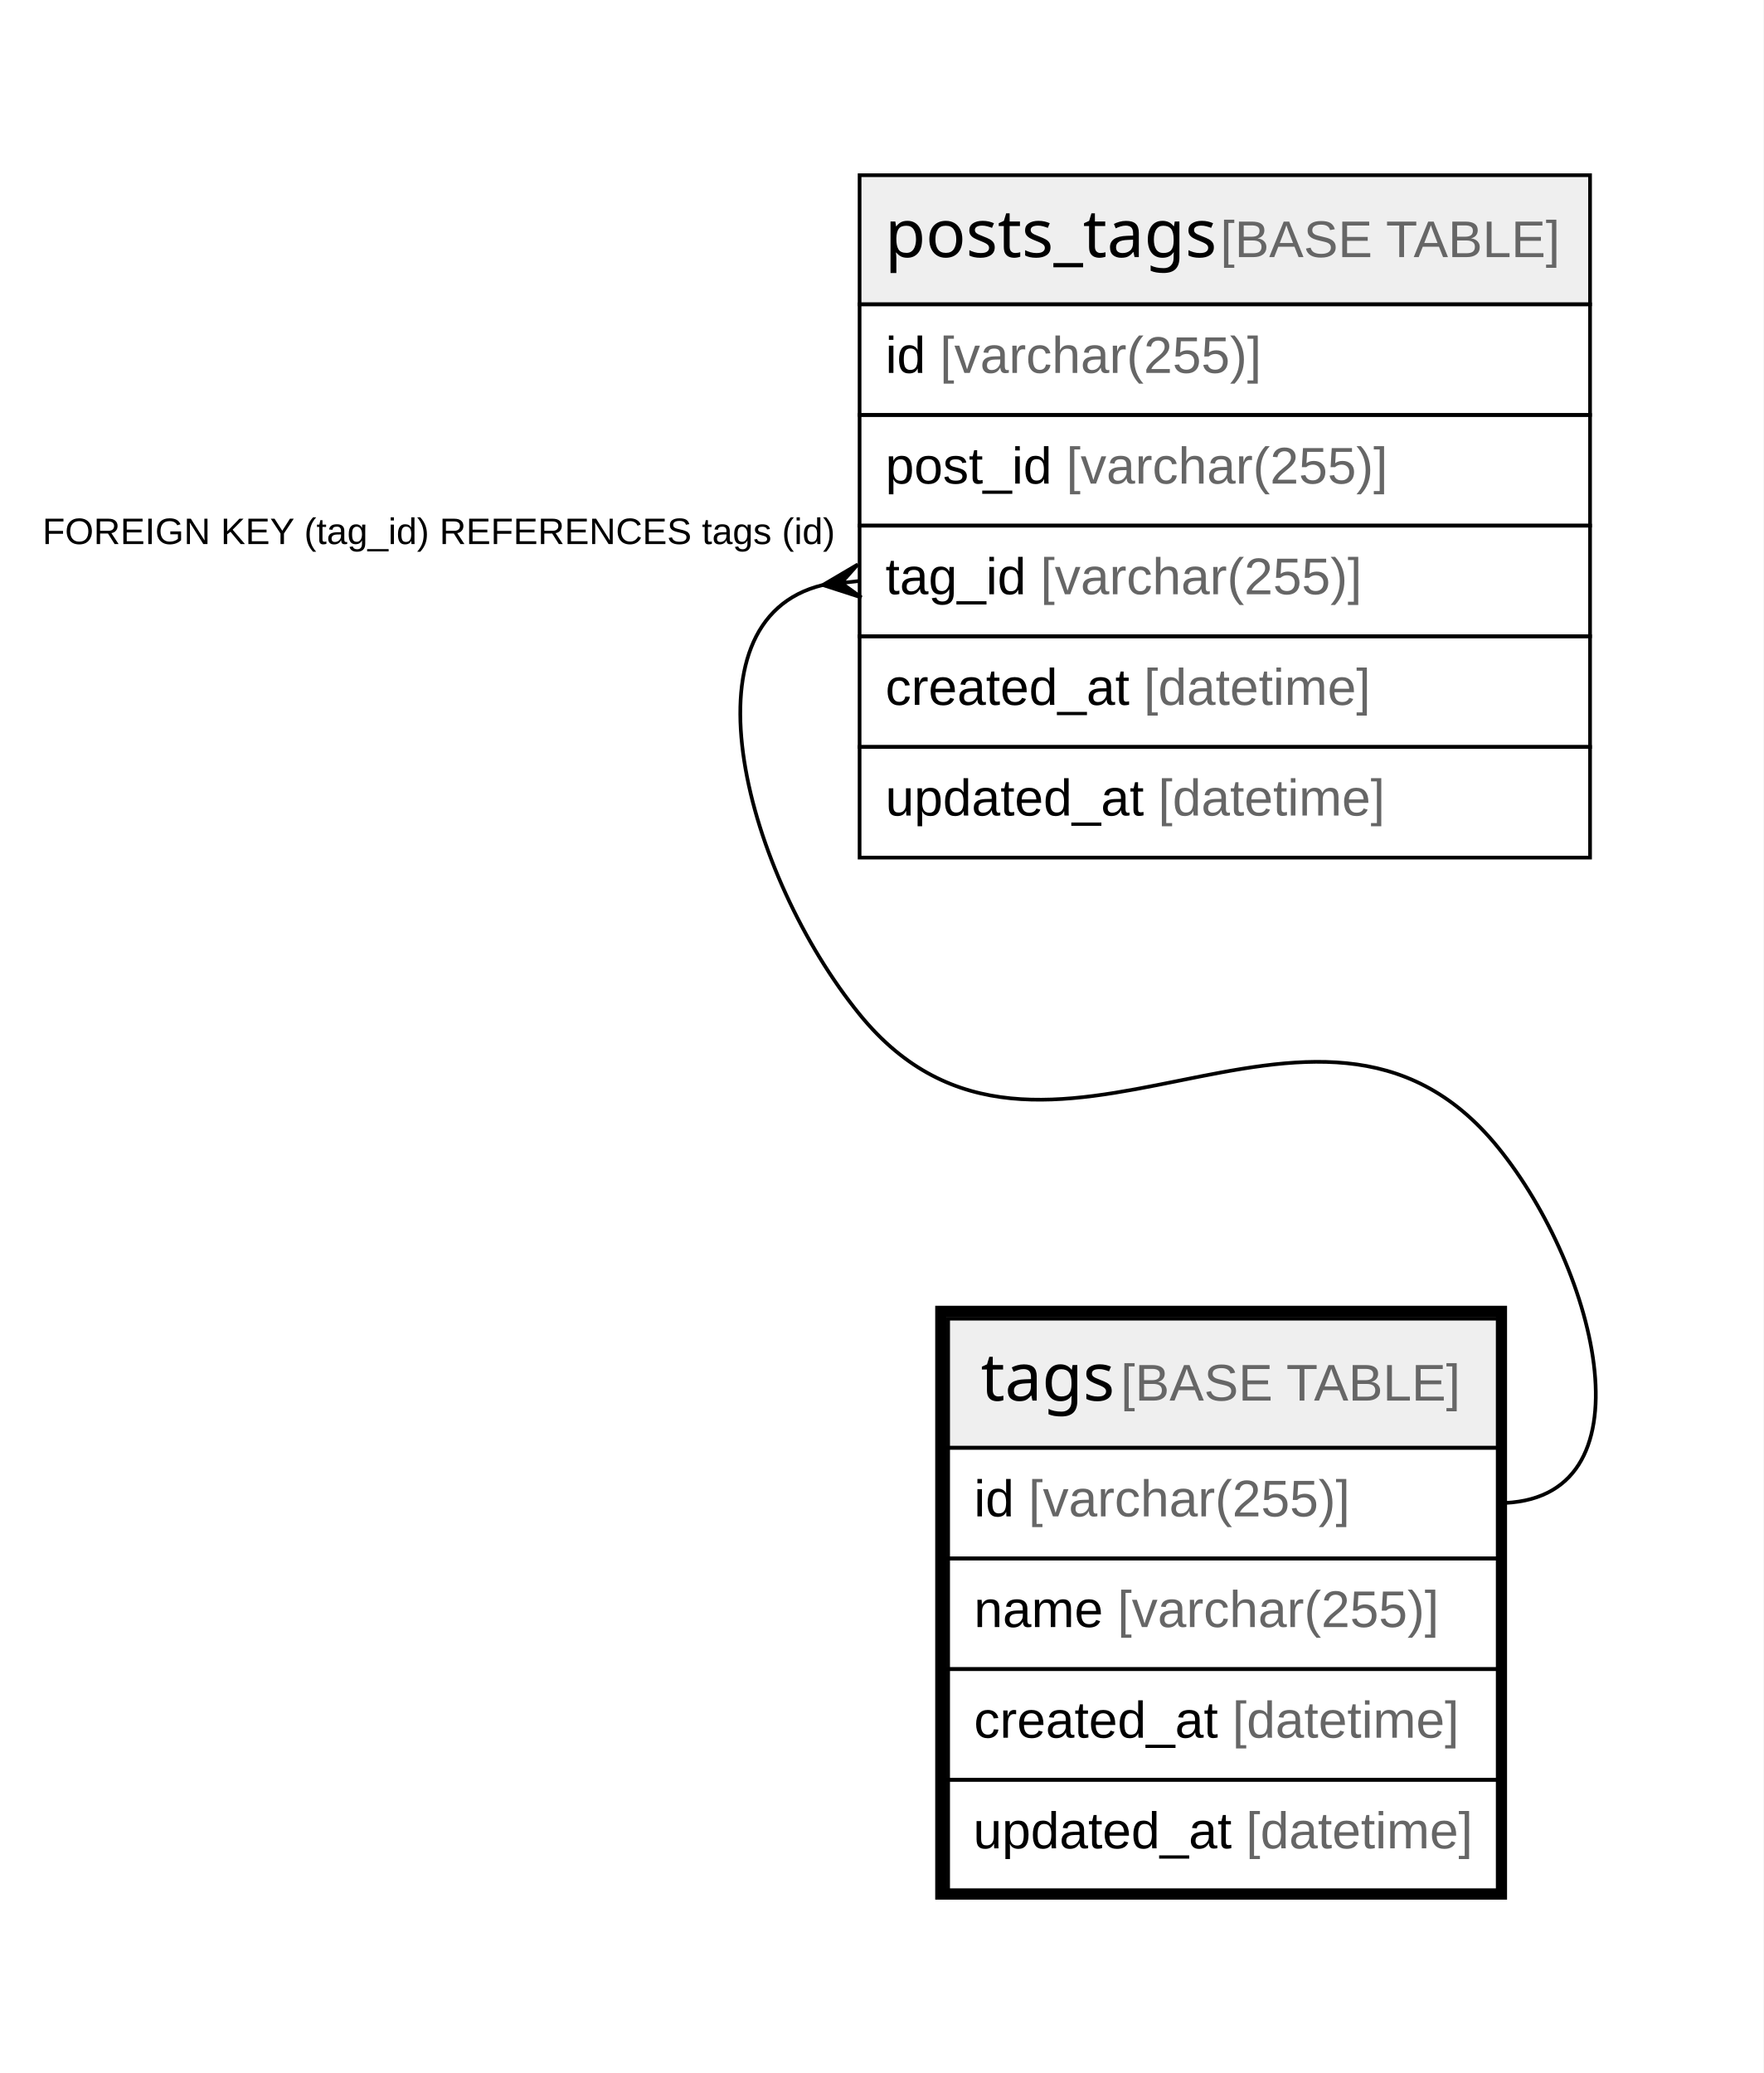
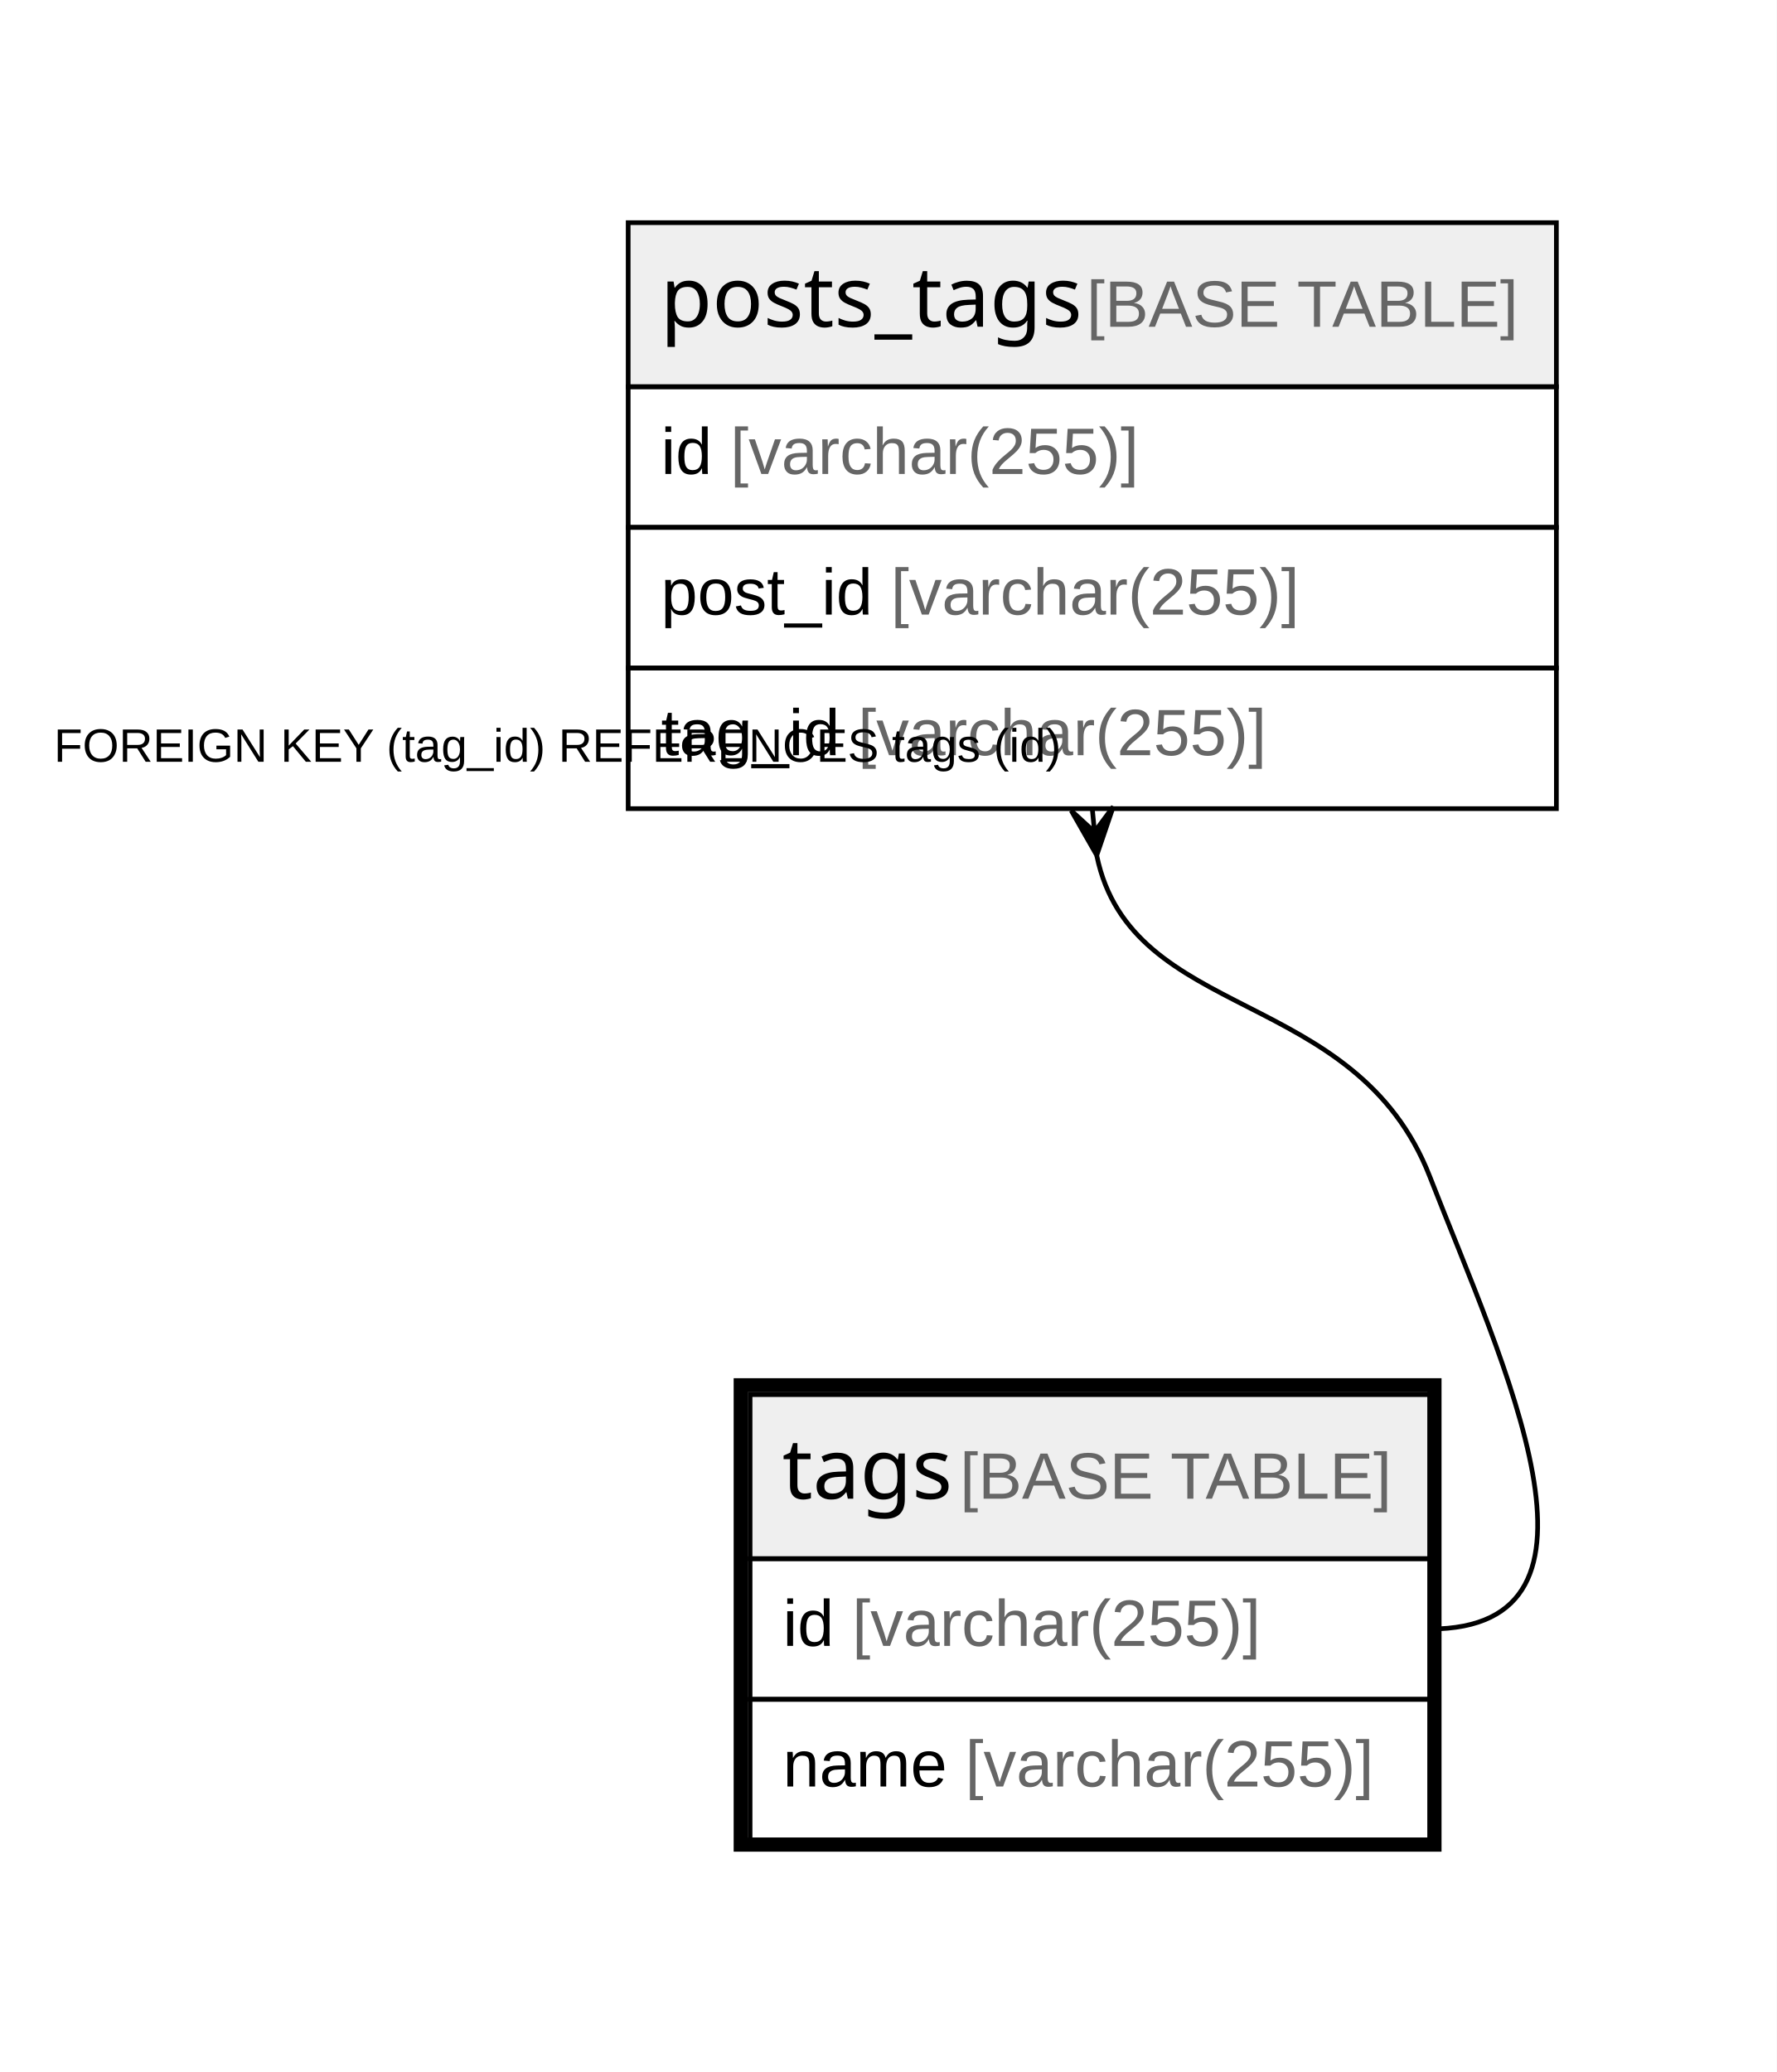
- <svg xmlns="http://www.w3.org/2000/svg" width="478pt" height="562pt" viewBox="0.00 0.00 478.00 562.00">
-   <g id="graph0" class="graph" transform="scale(1 1) rotate(0) translate(4 558)">
-     <polygon fill="#ffffff" stroke="transparent" points="-4,4 -4,-558 474,-558 474,4 -4,4" />
+ <svg xmlns="http://www.w3.org/2000/svg" width="379pt" height="442pt" viewBox="0.00 0.00 379.00 442.00">
+   <g id="graph0" class="graph" transform="scale(1 1) rotate(0) translate(4 438)">
+     <polygon fill="#ffffff" stroke="transparent" points="-4,4 -4,-438 375,-438 375,4 -4,4" />
    <g id="node1" class="node">
-       <polygon fill="#efefef" stroke="transparent" points="253,-165.5 253,-200.5 402,-200.5 402,-165.5 253,-165.5" />
-       <polygon fill="none" stroke="#000000" points="253,-165.5 253,-200.5 402,-200.5 402,-165.5 253,-165.5" />
-       <text text-anchor="start" x="261.866" y="-178.3" font-family="Arial Bold" font-size="18.00" fill="#000000">tags</text>
-       <text text-anchor="start" x="295.88" y="-178.3" font-family="Arial" font-size="14.00" fill="#000000"> </text>
-       <text text-anchor="start" x="299.771" y="-178.3" font-family="Arial" font-size="14.00" fill="#666666">[BASE TABLE]</text>
-       <polygon fill="none" stroke="#000000" points="253,-135.5 253,-165.5 402,-165.5 402,-135.5 253,-135.5" />
-       <text text-anchor="start" x="260" y="-146.9" font-family="Arial" font-size="14.00" fill="#000000">id </text>
-       <text text-anchor="start" x="274.78" y="-146.9" font-family="Arial" font-size="14.00" fill="#666666">[varchar(255)]</text>
-       <polygon fill="none" stroke="#000000" points="253,-105.5 253,-135.5 402,-135.5 402,-105.5 253,-105.5" />
-       <text text-anchor="start" x="260" y="-116.9" font-family="Arial" font-size="14.00" fill="#000000">name </text>
-       <text text-anchor="start" x="298.899" y="-116.9" font-family="Arial" font-size="14.00" fill="#666666">[varchar(255)]</text>
-       <polygon fill="none" stroke="#000000" points="253,-75.5 253,-105.5 402,-105.5 402,-75.5 253,-75.5" />
-       <text text-anchor="start" x="260" y="-86.9" font-family="Arial" font-size="14.00" fill="#000000">created_at </text>
-       <text text-anchor="start" x="330.028" y="-86.9" font-family="Arial" font-size="14.00" fill="#666666">[datetime]</text>
-       <polygon fill="none" stroke="#000000" points="253,-45.5 253,-75.5 402,-75.5 402,-45.5 253,-45.5" />
-       <text text-anchor="start" x="259.804" y="-56.9" font-family="Arial" font-size="14.00" fill="#000000">updated_at </text>
-       <text text-anchor="start" x="333.736" y="-56.9" font-family="Arial" font-size="14.00" fill="#666666">[datetime]</text>
-       <polygon fill="none" stroke="#000000" stroke-width="3" points="251,-44.5 251,-202.5 403,-202.5 403,-44.5 251,-44.5" />
+       <polygon fill="#efefef" stroke="transparent" points="156,-105.5 156,-140.5 301,-140.5 301,-105.5 156,-105.5" />
+       <polygon fill="none" stroke="#000000" points="156,-105.5 156,-140.5 301,-140.5 301,-105.5 156,-105.5" />
+       <text text-anchor="start" x="162.866" y="-118.3" font-family="Arial Bold" font-size="18.00" fill="#000000">tags</text>
+       <text text-anchor="start" x="196.88" y="-118.3" font-family="Arial" font-size="14.00" fill="#000000"> </text>
+       <text text-anchor="start" x="200.771" y="-118.3" font-family="Arial" font-size="14.00" fill="#666666">[BASE TABLE]</text>
+       <polygon fill="none" stroke="#000000" points="156,-75.5 156,-105.5 301,-105.5 301,-75.5 156,-75.5" />
+       <text text-anchor="start" x="163" y="-86.9" font-family="Arial" font-size="14.00" fill="#000000">id </text>
+       <text text-anchor="start" x="177.78" y="-86.9" font-family="Arial" font-size="14.00" fill="#666666">[varchar(255)]</text>
+       <polygon fill="none" stroke="#000000" points="156,-45.5 156,-75.5 301,-75.5 301,-45.5 156,-45.5" />
+       <text text-anchor="start" x="163" y="-56.9" font-family="Arial" font-size="14.00" fill="#000000">name </text>
+       <text text-anchor="start" x="201.899" y="-56.9" font-family="Arial" font-size="14.00" fill="#666666">[varchar(255)]</text>
+       <polygon fill="none" stroke="#000000" stroke-width="3" points="154,-44.5 154,-142.5 302,-142.5 302,-44.5 154,-44.5" />
    </g>
    <g id="node2" class="node">
-       <polygon fill="#efefef" stroke="transparent" points="229,-475.5 229,-510.5 427,-510.5 427,-475.5 229,-475.5" />
-       <polygon fill="none" stroke="#000000" points="229,-475.5 229,-510.5 427,-510.5 427,-475.5 229,-475.5" />
-       <text text-anchor="start" x="235.855" y="-488.3" font-family="Arial Bold" font-size="18.00" fill="#000000">posts_tags</text>
-       <text text-anchor="start" x="322.891" y="-488.3" font-family="Arial" font-size="14.00" fill="#000000"> </text>
-       <text text-anchor="start" x="326.781" y="-488.3" font-family="Arial" font-size="14.00" fill="#666666">[BASE TABLE]</text>
-       <polygon fill="none" stroke="#000000" points="229,-445.5 229,-475.5 427,-475.5 427,-445.5 229,-445.5" />
-       <text text-anchor="start" x="236" y="-456.9" font-family="Arial" font-size="14.00" fill="#000000">id </text>
-       <text text-anchor="start" x="250.78" y="-456.9" font-family="Arial" font-size="14.00" fill="#666666">[varchar(255)]</text>
-       <polygon fill="none" stroke="#000000" points="229,-415.5 229,-445.5 427,-445.5 427,-415.5 229,-415.5" />
-       <text text-anchor="start" x="236" y="-426.9" font-family="Arial" font-size="14.00" fill="#000000">post_id </text>
-       <text text-anchor="start" x="285.018" y="-426.9" font-family="Arial" font-size="14.00" fill="#666666">[varchar(255)]</text>
-       <polygon fill="none" stroke="#000000" points="229,-385.5 229,-415.5 427,-415.5 427,-385.5 229,-385.5" />
-       <text text-anchor="start" x="236" y="-396.9" font-family="Arial" font-size="14.00" fill="#000000">tag_id </text>
-       <text text-anchor="start" x="278.018" y="-396.9" font-family="Arial" font-size="14.00" fill="#666666">[varchar(255)]</text>
-       <polygon fill="none" stroke="#000000" points="229,-355.5 229,-385.5 427,-385.5 427,-355.5 229,-355.5" />
-       <text text-anchor="start" x="236" y="-366.9" font-family="Arial" font-size="14.00" fill="#000000">created_at </text>
-       <text text-anchor="start" x="306.028" y="-366.9" font-family="Arial" font-size="14.00" fill="#666666">[datetime]</text>
-       <polygon fill="none" stroke="#000000" points="229,-325.5 229,-355.5 427,-355.5 427,-325.5 229,-325.5" />
-       <text text-anchor="start" x="236" y="-336.9" font-family="Arial" font-size="14.00" fill="#000000">updated_at </text>
-       <text text-anchor="start" x="309.933" y="-336.9" font-family="Arial" font-size="14.00" fill="#666666">[datetime]</text>
+       <polygon fill="#efefef" stroke="transparent" points="130,-355.5 130,-390.5 328,-390.5 328,-355.5 130,-355.5" />
+       <polygon fill="none" stroke="#000000" points="130,-355.5 130,-390.5 328,-390.5 328,-355.5 130,-355.5" />
+       <text text-anchor="start" x="136.855" y="-368.3" font-family="Arial Bold" font-size="18.00" fill="#000000">posts_tags</text>
+       <text text-anchor="start" x="223.891" y="-368.3" font-family="Arial" font-size="14.00" fill="#000000"> </text>
+       <text text-anchor="start" x="227.781" y="-368.3" font-family="Arial" font-size="14.00" fill="#666666">[BASE TABLE]</text>
+       <polygon fill="none" stroke="#000000" points="130,-325.5 130,-355.5 328,-355.5 328,-325.5 130,-325.5" />
+       <text text-anchor="start" x="137" y="-336.9" font-family="Arial" font-size="14.00" fill="#000000">id </text>
+       <text text-anchor="start" x="151.78" y="-336.9" font-family="Arial" font-size="14.00" fill="#666666">[varchar(255)]</text>
+       <polygon fill="none" stroke="#000000" points="130,-295.5 130,-325.5 328,-325.5 328,-295.5 130,-295.5" />
+       <text text-anchor="start" x="137" y="-306.9" font-family="Arial" font-size="14.00" fill="#000000">post_id </text>
+       <text text-anchor="start" x="186.018" y="-306.9" font-family="Arial" font-size="14.00" fill="#666666">[varchar(255)]</text>
+       <polygon fill="none" stroke="#000000" points="130,-265.5 130,-295.5 328,-295.5 328,-265.5 130,-265.5" />
+       <text text-anchor="start" x="137" y="-276.9" font-family="Arial" font-size="14.00" fill="#000000">tag_id </text>
+       <text text-anchor="start" x="179.018" y="-276.9" font-family="Arial" font-size="14.00" fill="#666666">[varchar(255)]</text>
    </g>
    <g id="edge1" class="edge">
-       <path fill="none" stroke="#000000" d="M219.025,-399.398C179.555,-389.854 198.366,-320.665 229,-283 278.555,-222.072 352.445,-307.928 402,-247 429.062,-213.727 444.889,-150.5 402,-150.5" />
-       <polygon fill="#000000" stroke="#000000" points="219.06,-399.401 228.506,-404.973 224.03,-399.951 229,-400.5 229,-400.5 229,-400.5 224.03,-399.951 229.494,-396.027 219.06,-399.401 219.06,-399.401" />
-       <text text-anchor="start" x="7.495" y="-410.5" font-family="Arial" font-size="10.00" fill="#000000">FOREIGN KEY (tag_id) REFERENCES tags (id)</text>
+       <path fill="none" stroke="#000000" d="M229.96,-255.452C237.338,-219.835 285.173,-227.672 301,-187 316.554,-147.031 343.889,-90.5 301,-90.5" />
+       <polygon fill="#000000" stroke="#000000" points="229.951,-255.545 224.52,-265.072 229.476,-260.523 229,-265.5 229,-265.5 229,-265.5 229.476,-260.523 233.48,-265.928 229.951,-255.545 229.951,-255.545" />
+       <text text-anchor="start" x="7.495" y="-275.5" font-family="Arial" font-size="10.00" fill="#000000">FOREIGN KEY (tag_id) REFERENCES tags (id)</text>
    </g>
  </g>
</svg>
